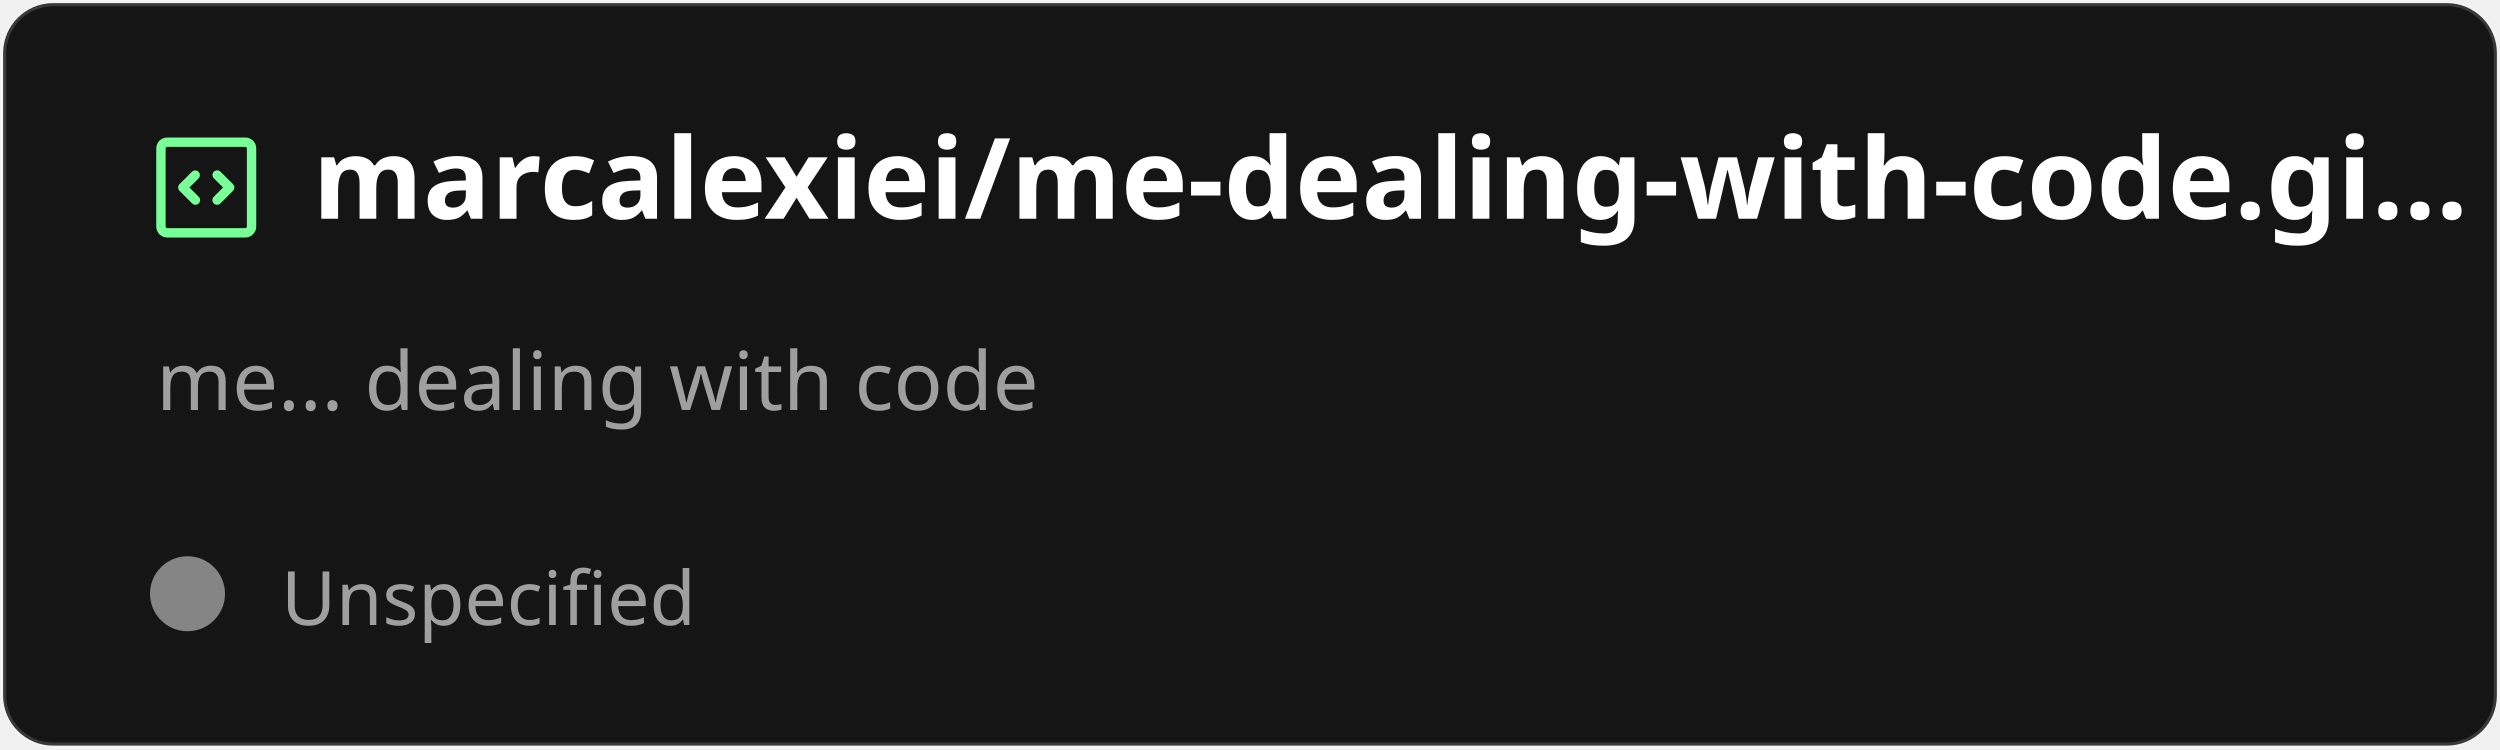
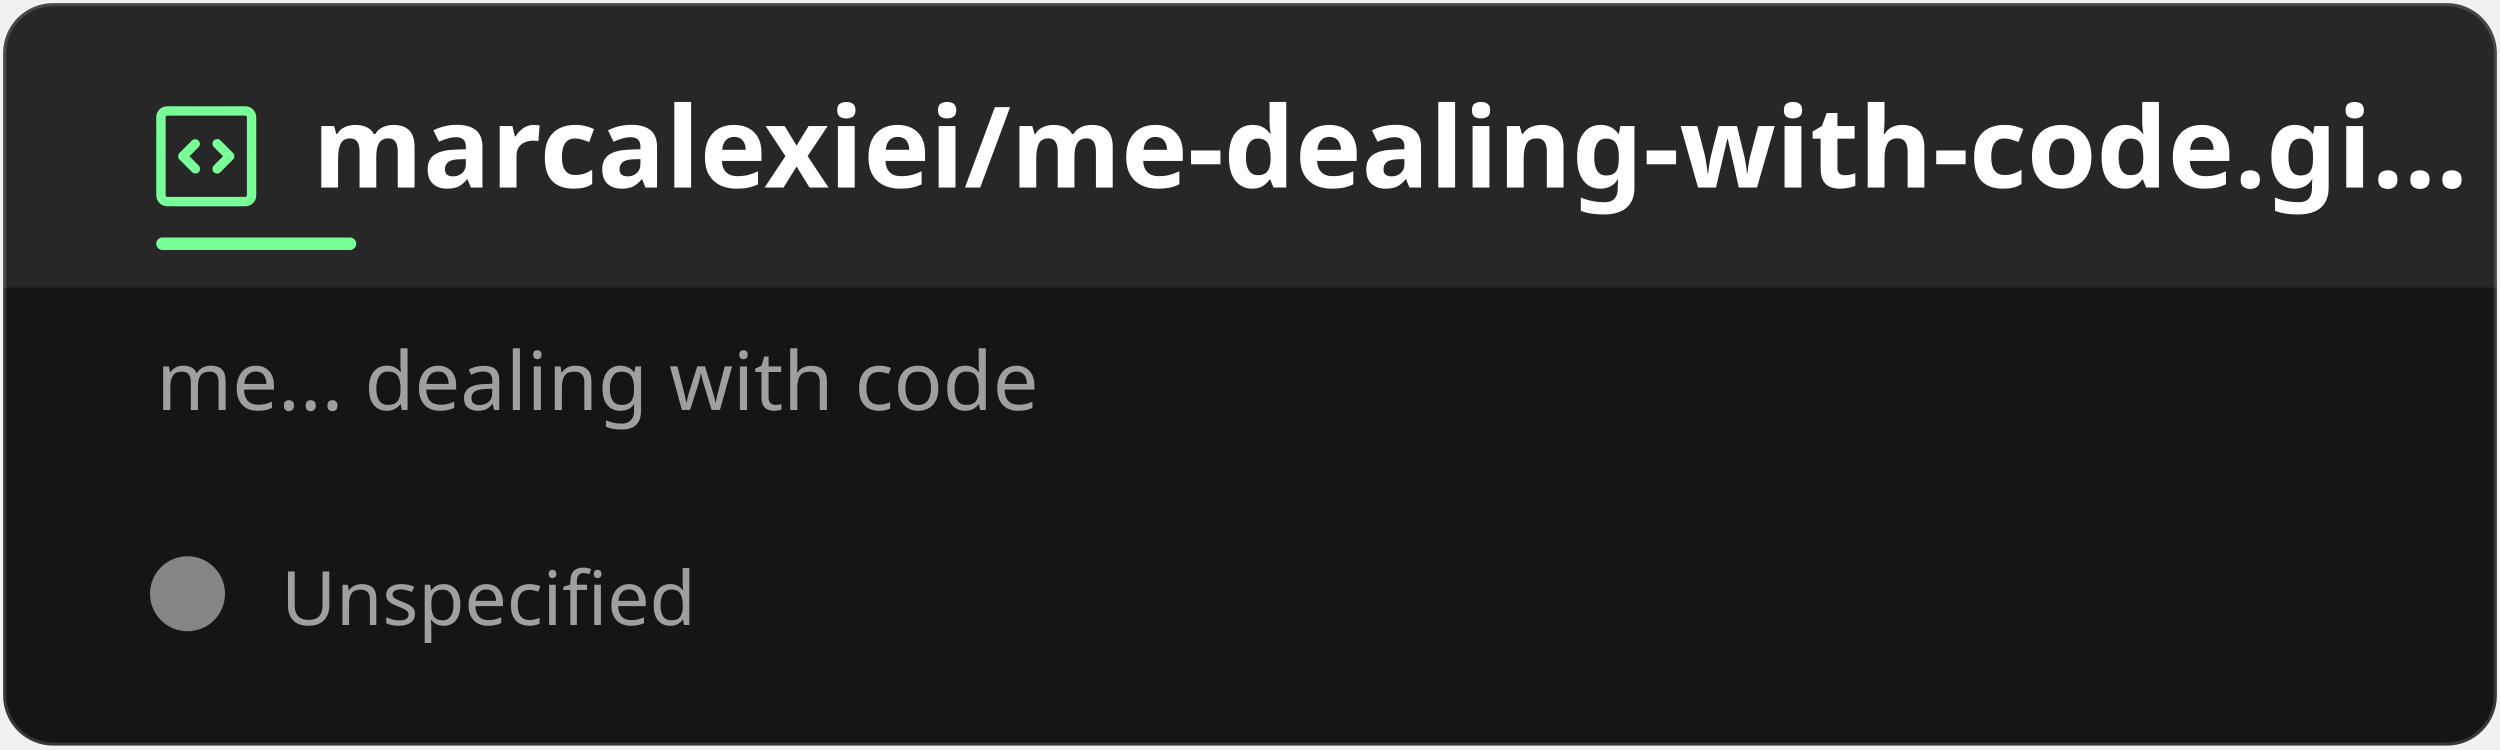
- <svg xmlns="http://www.w3.org/2000/svg" width="400" height="120" viewBox="0 0 400 120" fill="none" role="img" aria-labelledby="titleId descId">
+ <svg xmlns="http://www.w3.org/2000/svg" width="400" height="120" viewBox="0 0 400 120" fill="none" role="img" aria-labelledby="title-id desc-id">
  <style>
    .header {
-       font: 600 18px 'Segoe UI', Ubuntu, Sans-Serif;
+       font: 600 18px 'Segoe UI', Ubuntu, "Helvetica Neue", Sans-Serif;
      fill: #fff;
      animation: fadeInAnimation 0.8s ease-in-out forwards;
+     }
+     /* The icon reads against the title rather than with it, so it keeps its own color. */
+     .title-icon {
+       fill: #79ff97;
+       animation: fadeInAnimation 0.8s ease-in-out forwards;
+     }
+     .title-accent {
+       fill: #79ff97;
+       animation: fadeInAnimation 0.8s ease-in-out forwards;
+     }
+     .title-band {
+       fill: #fff;
+       opacity: 0.08;
    }
    @supports(-moz-appearance: auto) {
      /* Selector detects Firefox */
      .header {
        font-size: 15.5px;
      }
    }
    .description {
-       font: 400 13px 'Segoe UI', Ubuntu, Sans-Serif;
+       font: 400 13px 'Segoe UI', Ubuntu, "Helvetica Neue", Sans-Serif;
      fill: #9f9f9f;
    }
    .gray {
-       font: 400 12px 'Segoe UI', Ubuntu, Sans-Serif;
+       font: 400 12px 'Segoe UI', Ubuntu, "Helvetica Neue", Sans-Serif;
      fill: #9f9f9f;
    }
    .icon {
      fill: #79ff97;
    }
    /* Animations */
    @keyframes scaleInAnimation {
      from {
        transform: translate(-5px, 5px) scale(0);
      }
      to {
        transform: translate(-5px, 5px) scale(1);
      }
    }
    @keyframes fadeInAnimation {
      from {
        opacity: 0;
      }
      to {
        opacity: 1;
      }
    }
    @media (prefers-reduced-motion: reduce) {
      * {
        animation-duration: 0s !important;
        animation-delay: 0s !important;
      }
    }
  </style>
  <rect data-testid="card-bg" class="card-bg" x="0.5" y="0.5" rx="8" height="99%" stroke="#ffffff26" width="399" fill="#151515" stroke-opacity="1" />
-   <g data-testid="card-title" transform="translate(25, 35)">
+   <path data-testid="title-band" class="title-band" d="M0.5 8.5a8 8 0 0 1 8 -8h383a8 8 0 0 1 8 8v37.5h-399z" />
+   <g data-testid="card-title" transform="translate(25, 30)">
    <g>
-       <svg class="icon" x="0" y="-13" viewBox="0 0 16 16" version="1.1" width="16" height="16">
+       <svg class="title-icon" x="0" y="-13" viewBox="0 0 16 16" version="1.1" width="16" height="16">
        <path fill-rule="evenodd" d="M0 1.75C0 .784.784 0 1.75 0h12.5C15.216 0 16 .784 16 1.75v12.5A1.75 1.75 0 0 1 14.25 16H1.75A1.75 1.75 0 0 1 0 14.25Zm1.75-.25a.25.25 0 0 0-.25.25v12.5c0 .138.112.25.25.25h12.5a.25.25 0 0 0 .25-.25V1.75a.25.25 0 0 0-.25-.25Zm7.47 3.97a.75.75 0 0 1 1.06 0l2 2a.75.75 0 0 1 0 1.06l-2 2a.749.749 0 0 1-1.275-.326.749.749 0 0 1 .215-.734L10.69 8 9.22 6.53a.75.75 0 0 1 0-1.06ZM6.78 6.53 5.31 8l1.47 1.47a.749.749 0 0 1-.326 1.275.749.749 0 0 1-.734-.215l-2-2a.75.75 0 0 1 0-1.06l2-2a.751.751 0 0 1 1.042.018.751.751 0 0 1 .018 1.042Z" />
      </svg>
    </g>
    <g transform="translate(25, 0)">
      <text x="0" y="0" class="header" data-testid="header">marcalexiei/me-dealing-with-code.gi...</text>
    </g>
+     <rect data-testid="title-accent" class="title-accent" x="0" y="8" width="32" height="2" rx="1" />
  </g>
  <g data-testid="main-card-body" transform="translate(0, 55)">
    <text class="description" x="25" y="-5">
      <tspan dy="1.2em" x="25">me... dealing with code</tspan>
    </text>
    <g transform="translate(30, 45)">
      <g data-testid="primary-lang">
        <circle data-testid="lang-color" cx="0" cy="-5" r="6" fill="#858585" />
        <text data-testid="lang-name" class="gray" x="15">Unspecified</text>
      </g>
    </g>
  </g>
</svg>
